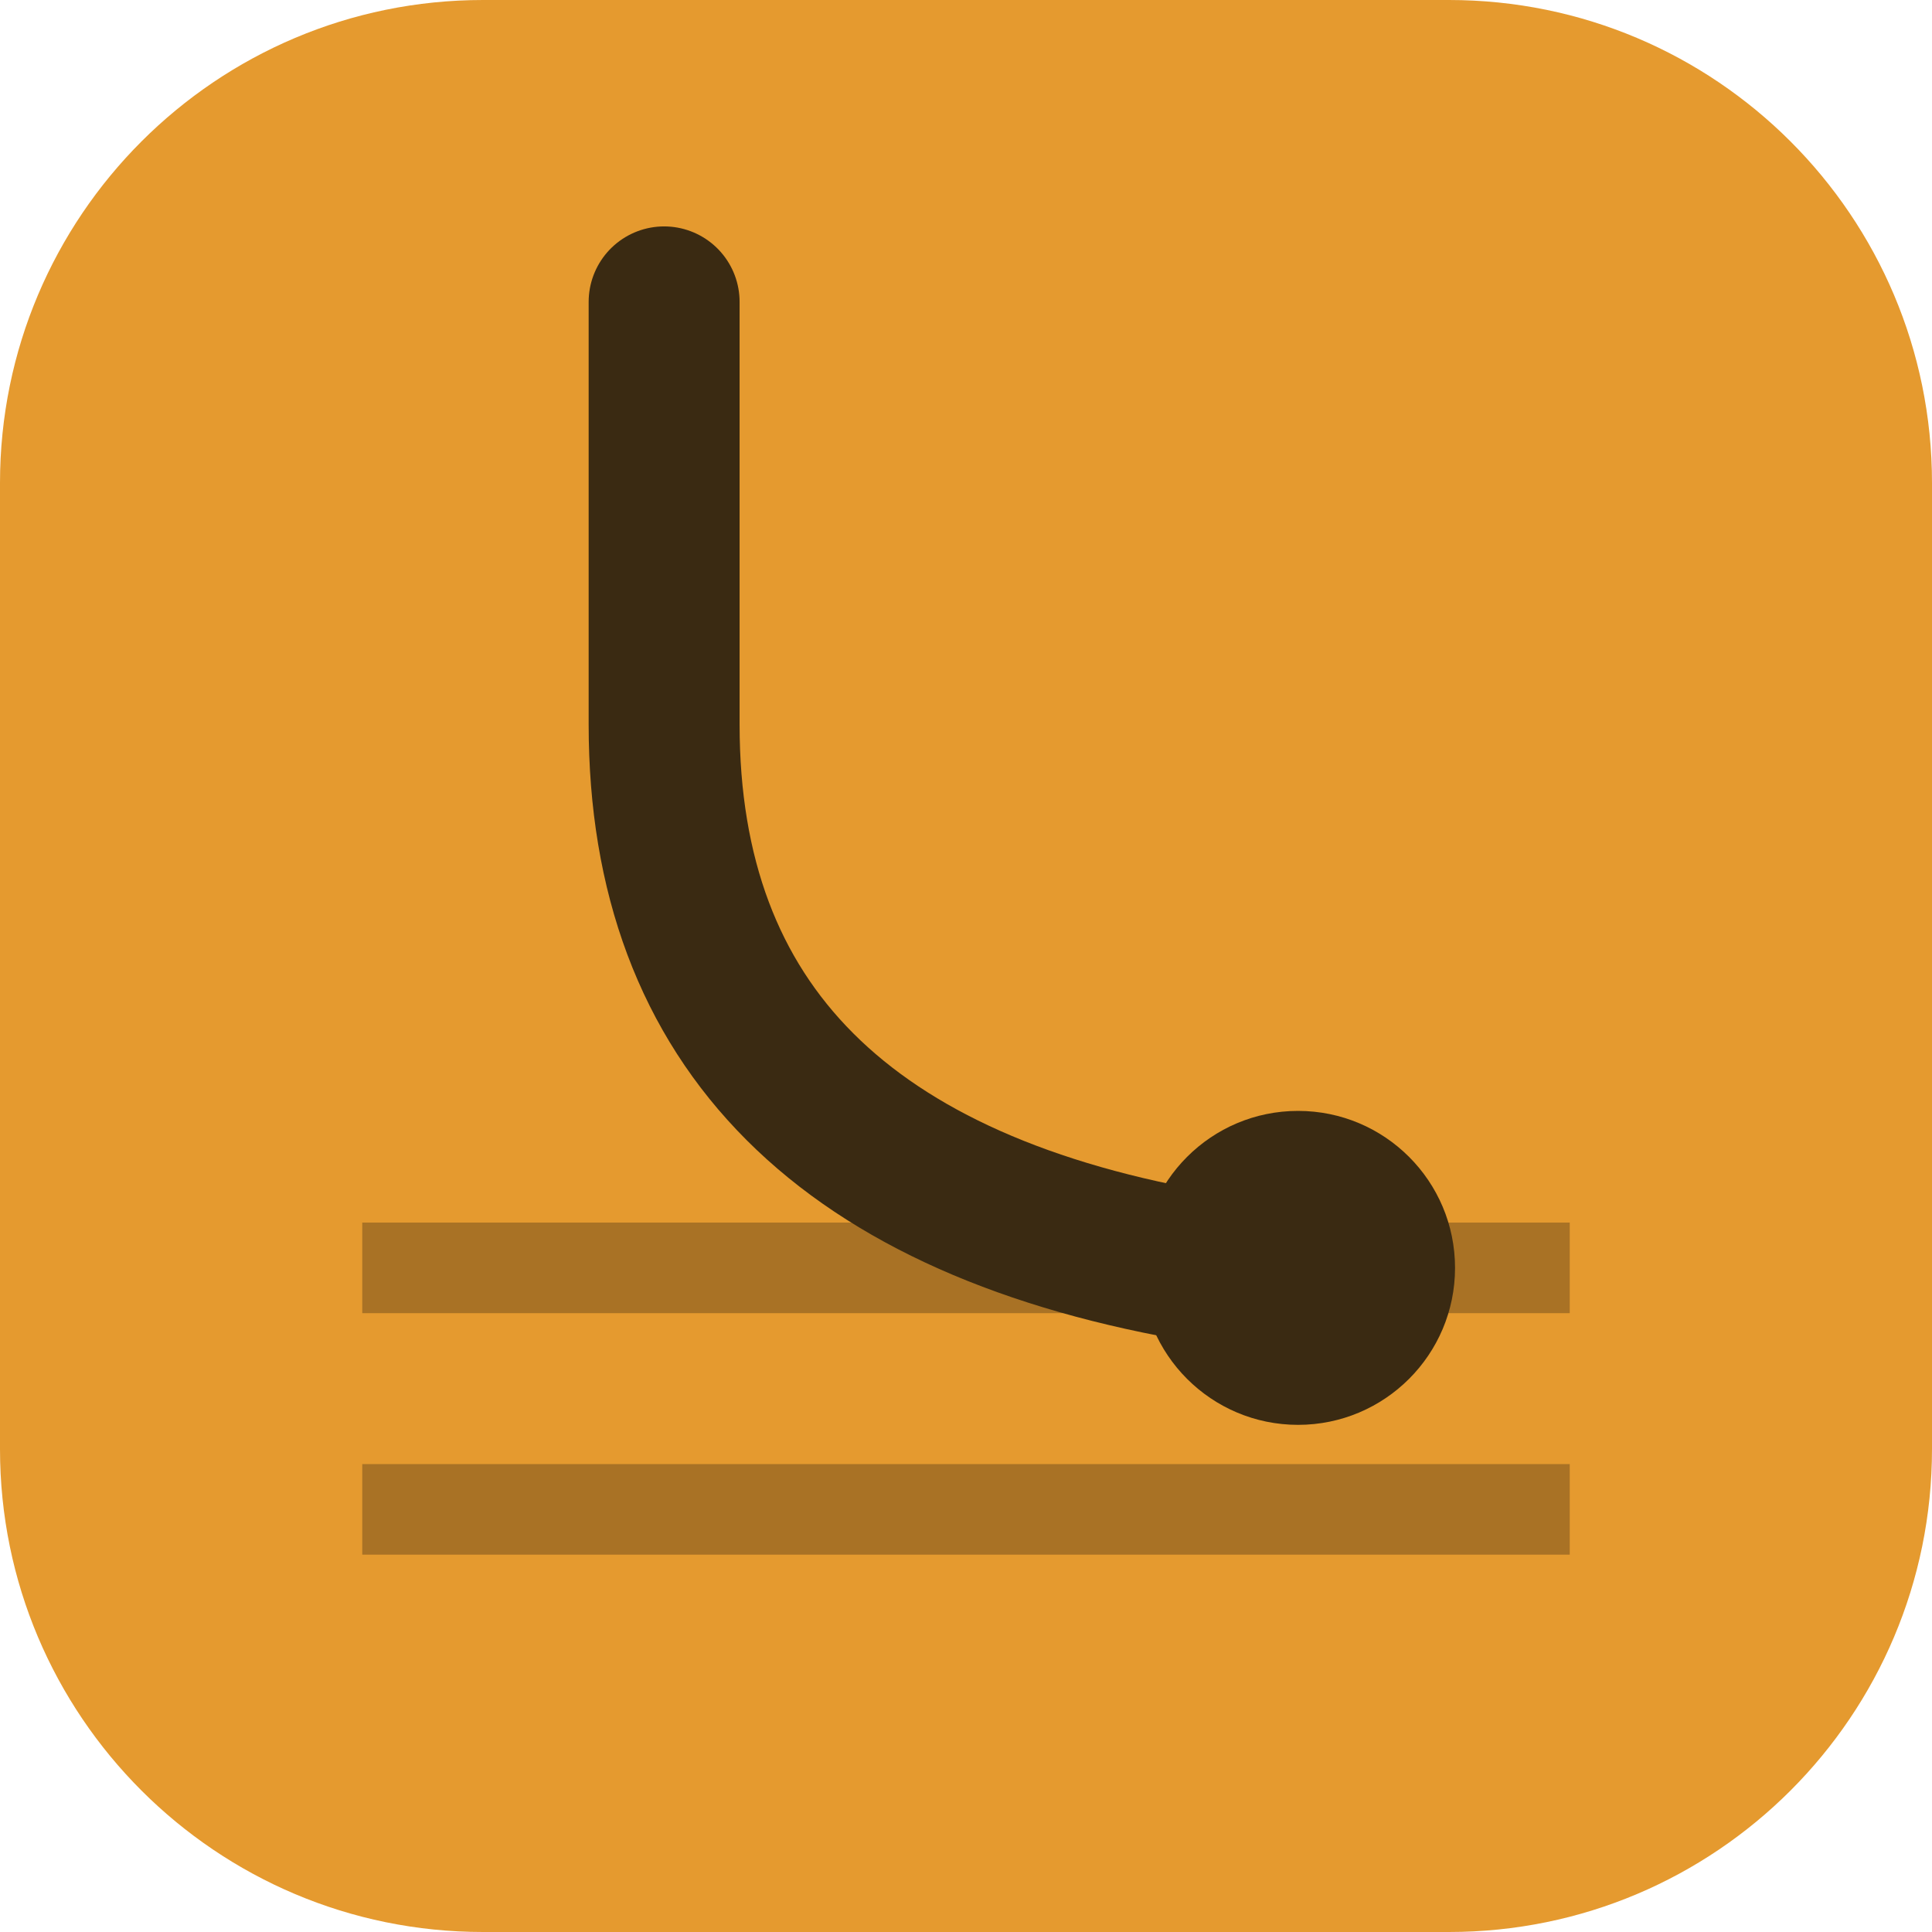
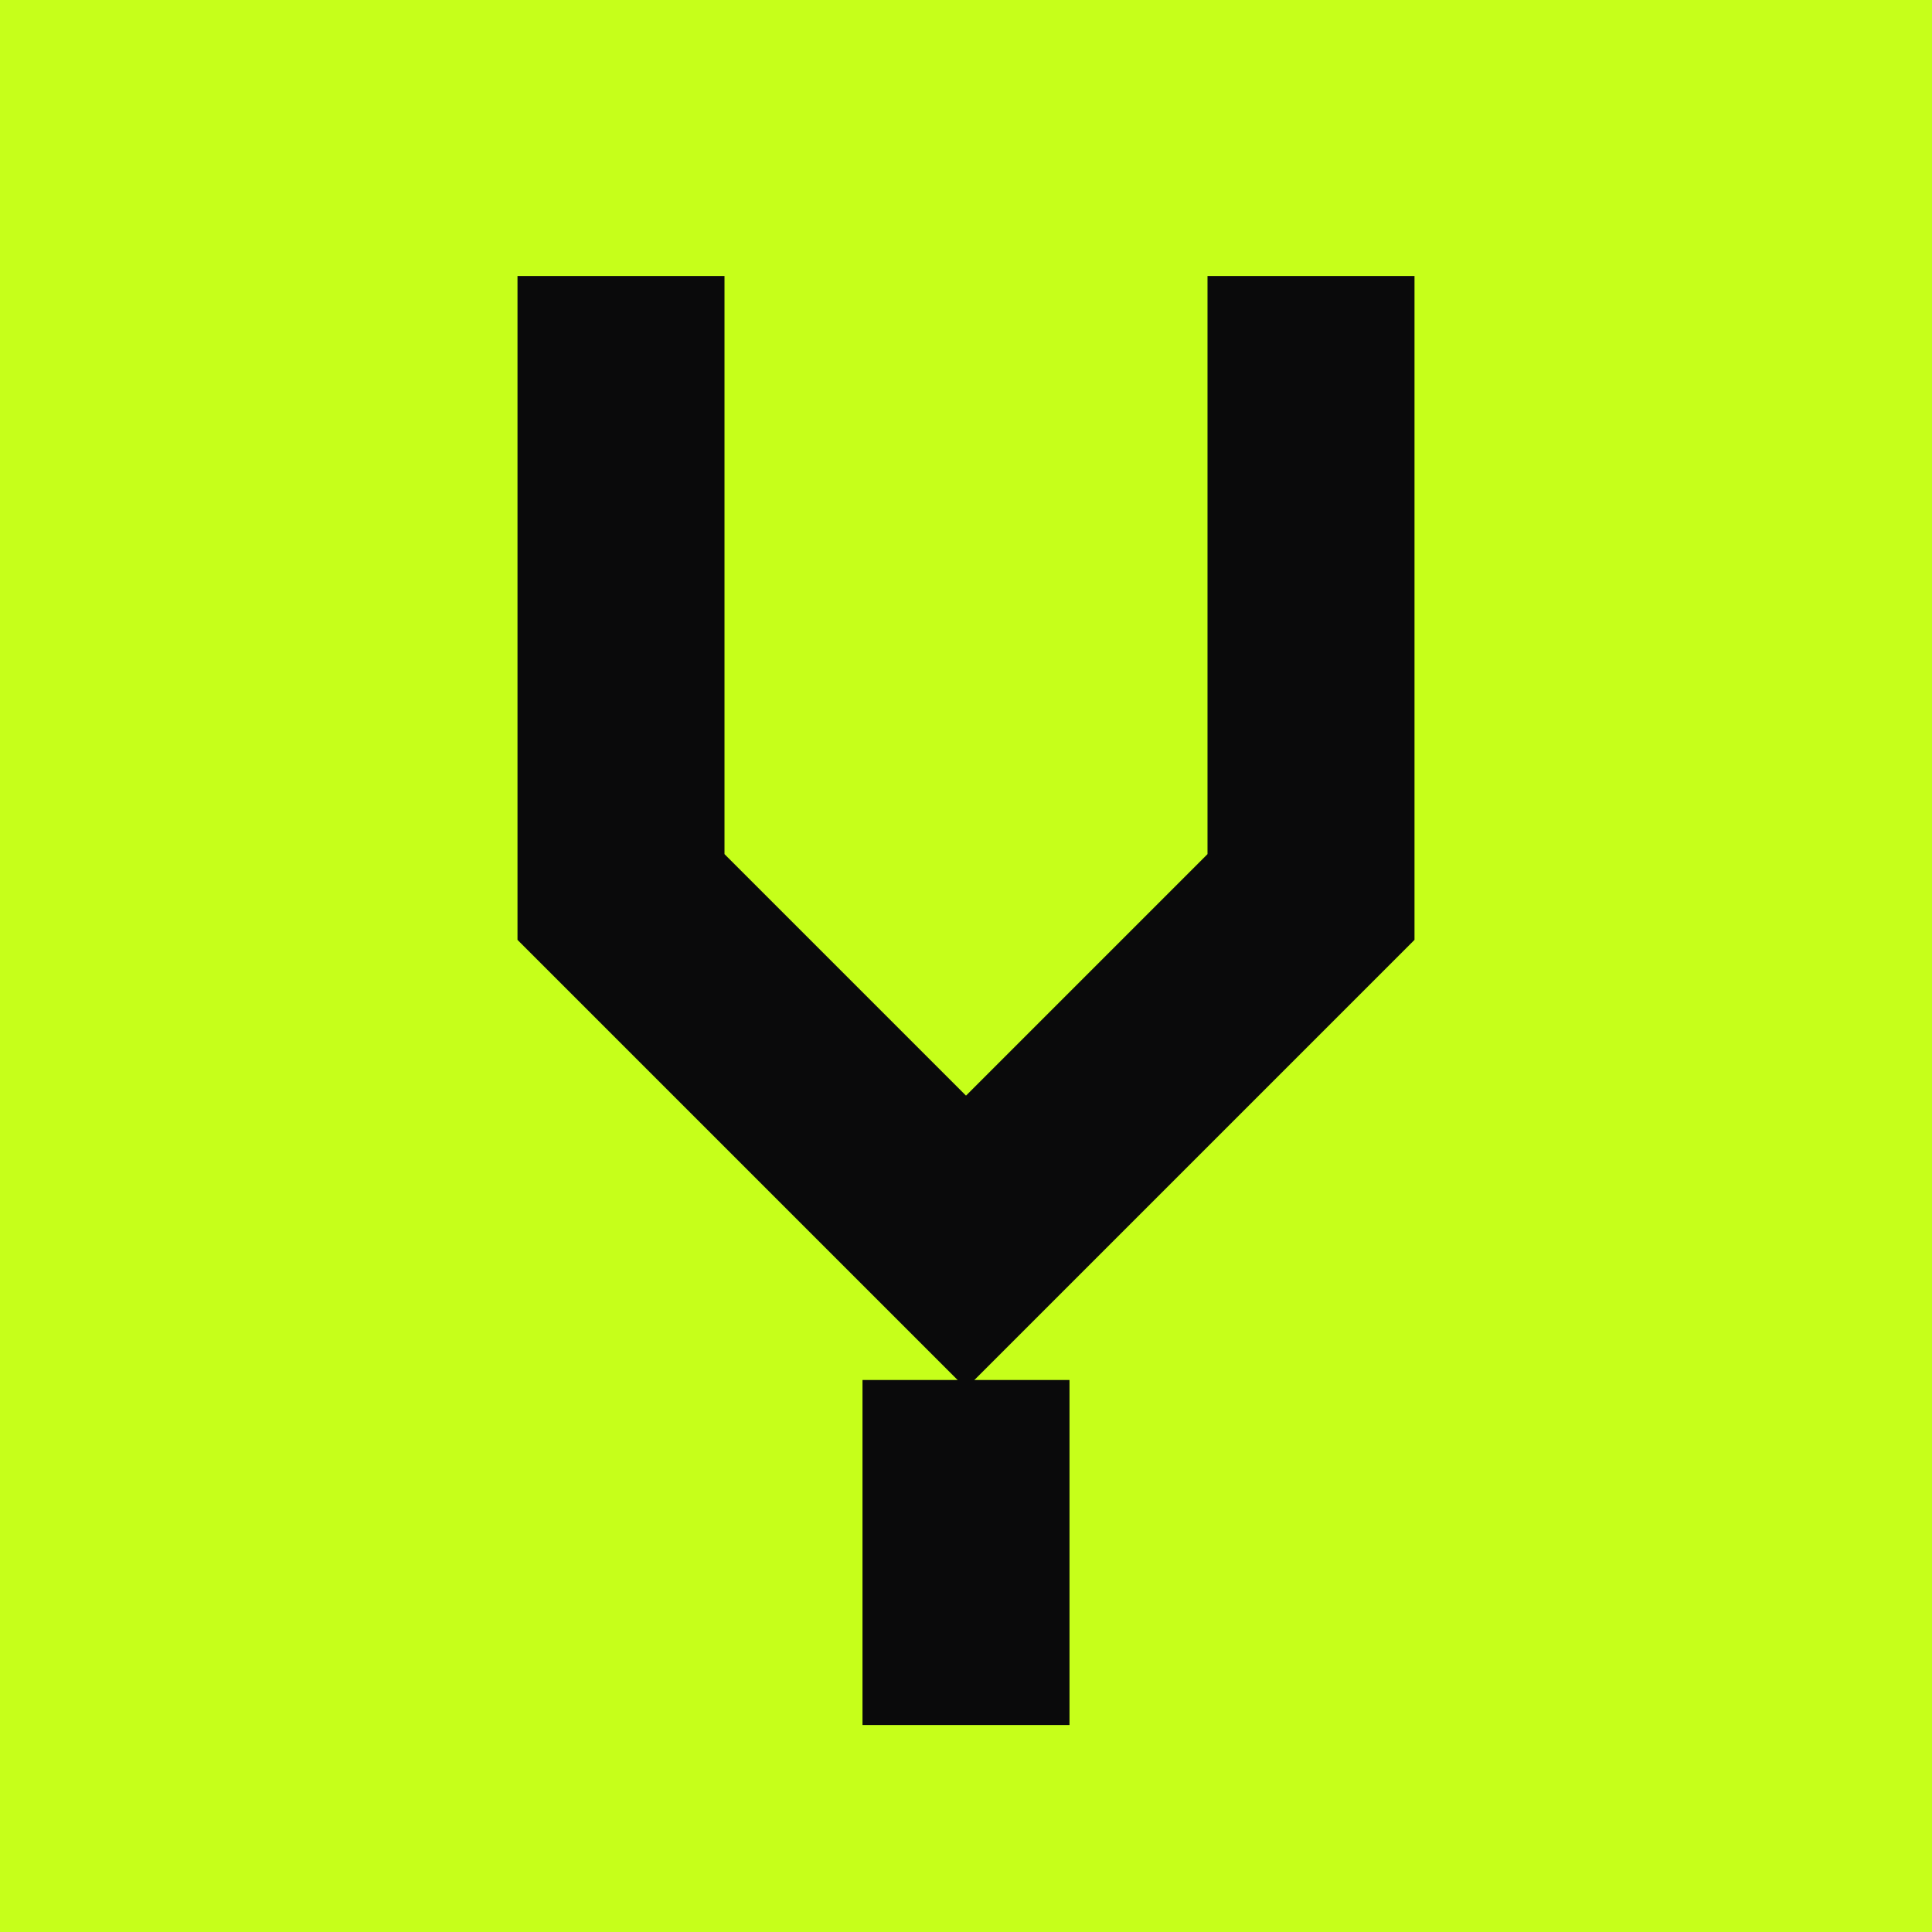
- <svg xmlns="http://www.w3.org/2000/svg" viewBox="0 0 32 32">
-   <rect width="32" height="32" rx="8" fill="#e59a2f" />
-   <path d="M6 21h20M6 25h20" stroke="#3a2a12" stroke-opacity=".35" stroke-width="1.5" />
-   <path d="M11 5v7c0 5 3 8 9 9" fill="none" stroke="#3a2a12" stroke-width="2.5" stroke-linecap="round" />
-   <circle cx="21.5" cy="21" r="2.6" fill="#3a2a12" />
+ <svg xmlns="http://www.w3.org/2000/svg" viewBox="0 0 28 28">
+   <rect width="28" height="28" fill="#c6ff1a" />
+   <path d="M9 4v9l5 5 5-5V4" fill="none" stroke="#0a0a0b" stroke-width="3" />
+   <rect x="12.5" y="20" width="3" height="5" fill="#0a0a0b" />
</svg>
